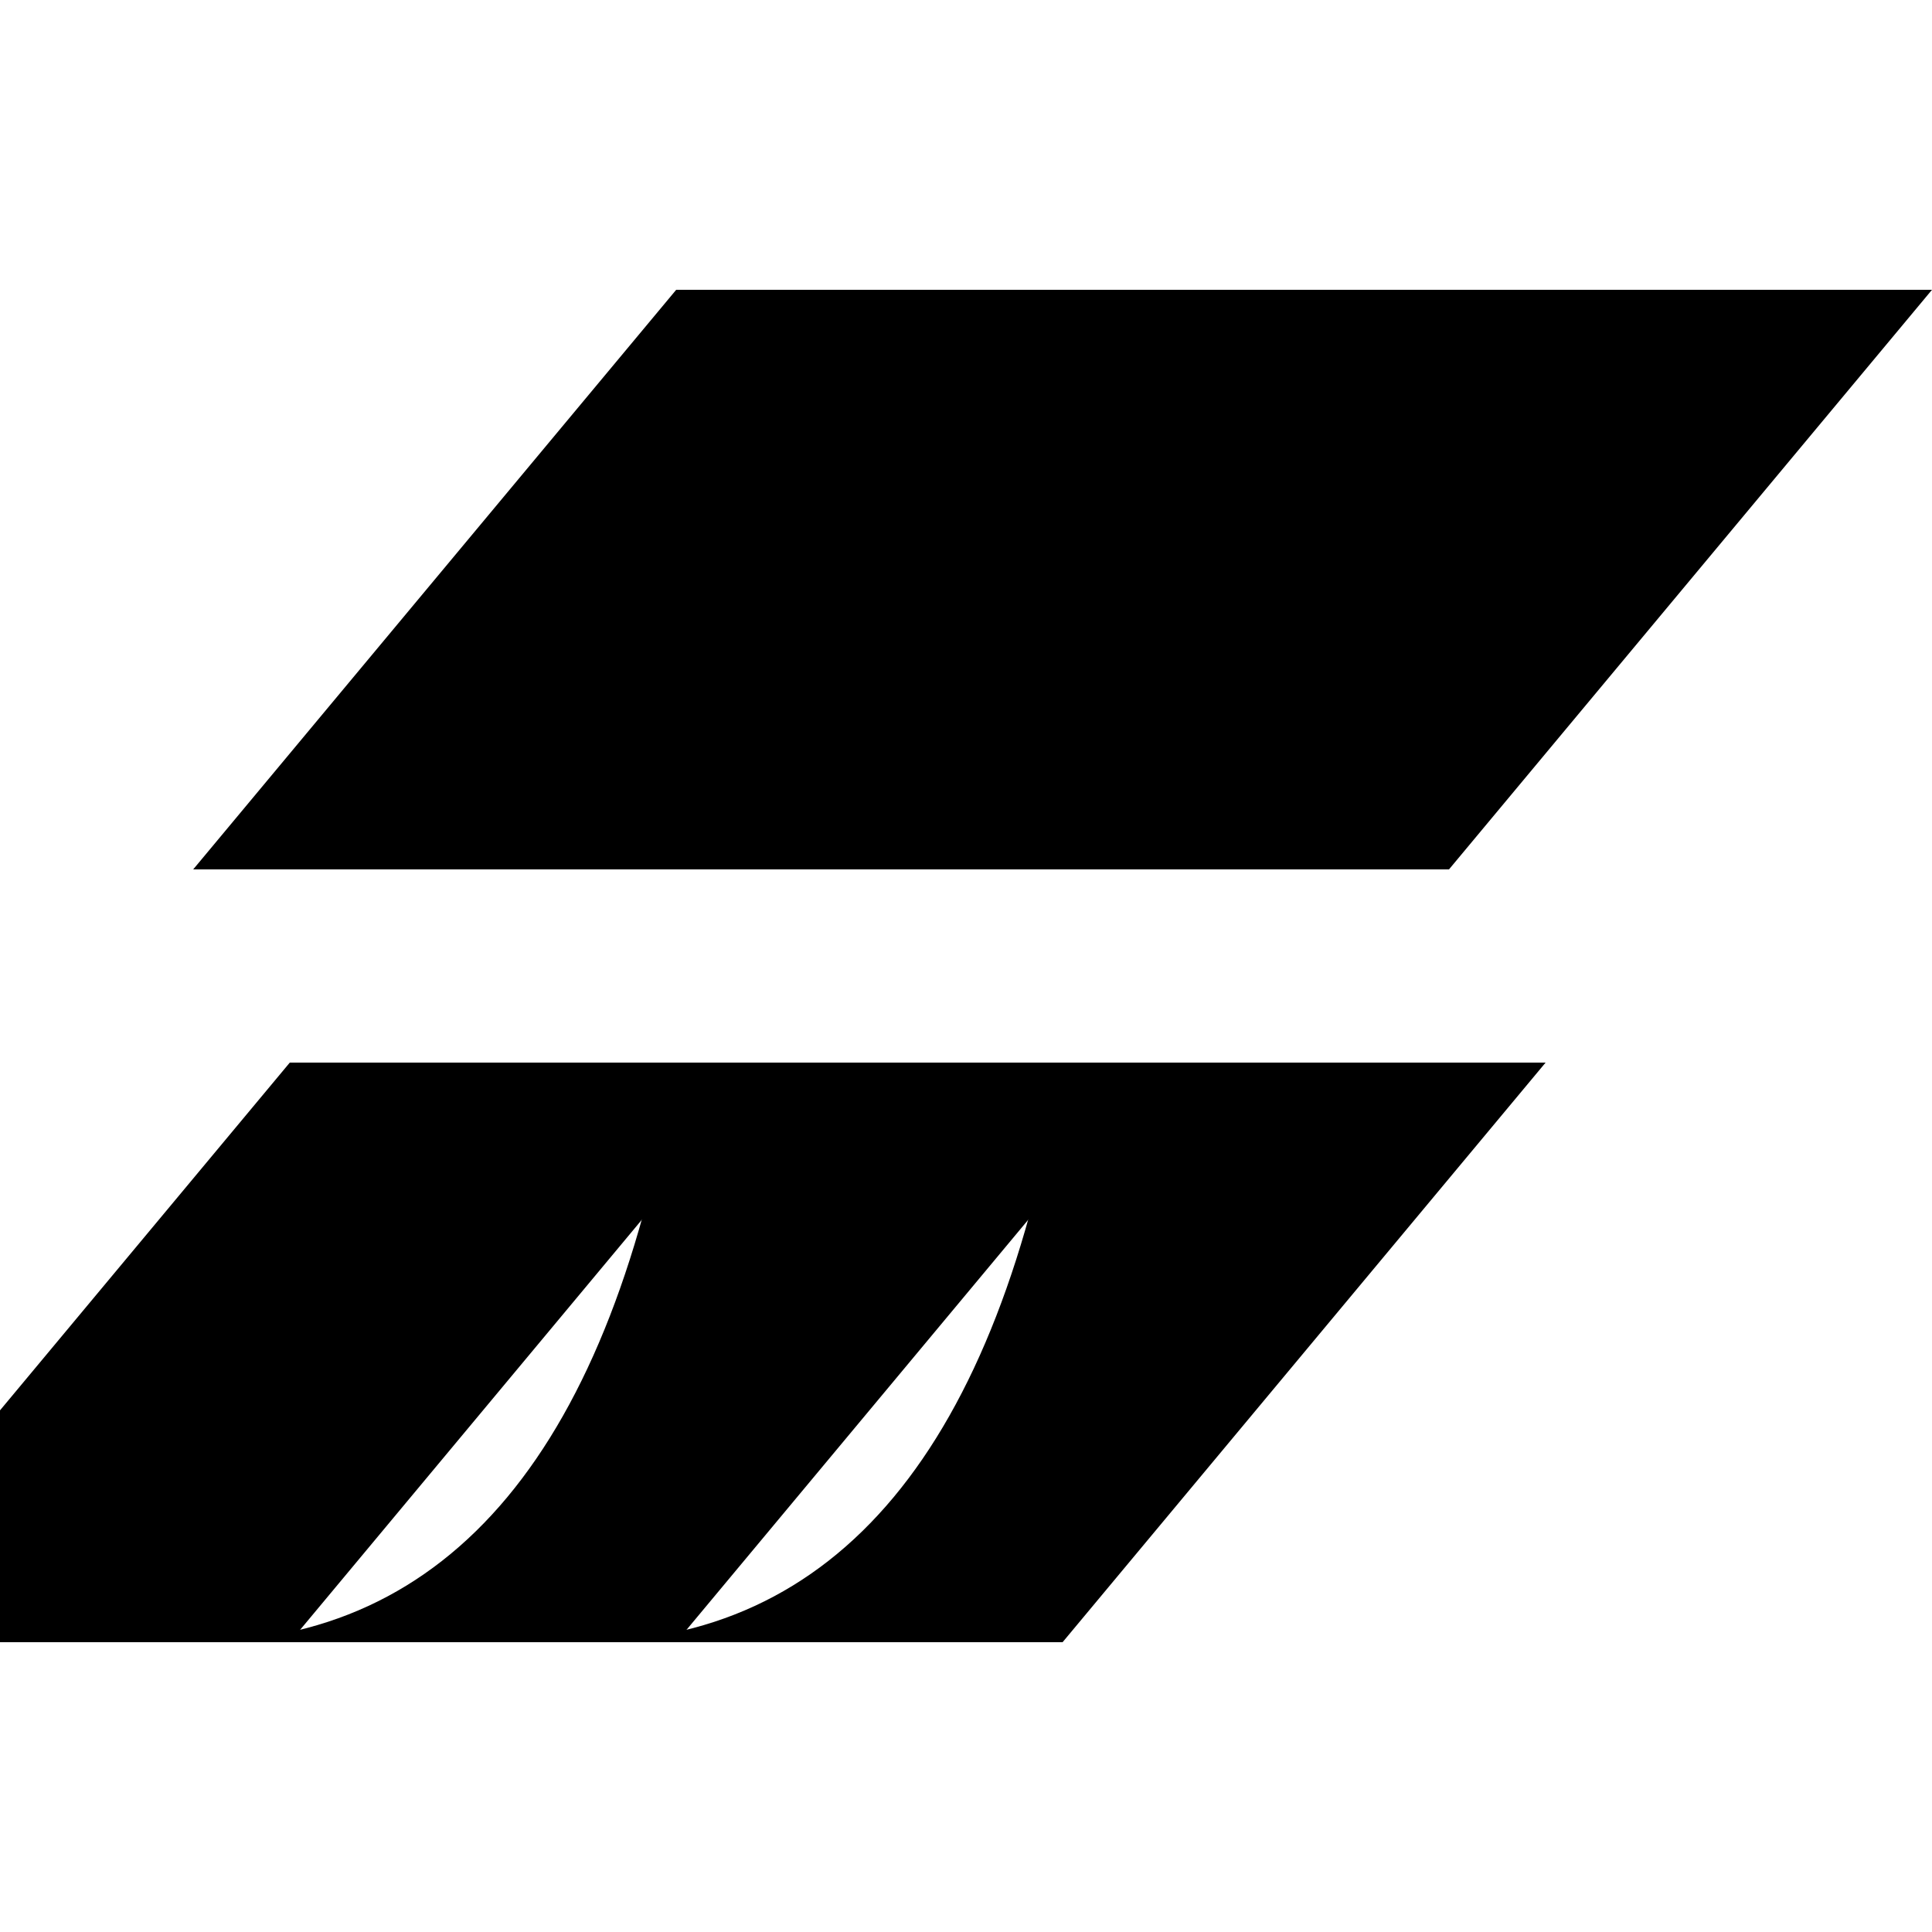
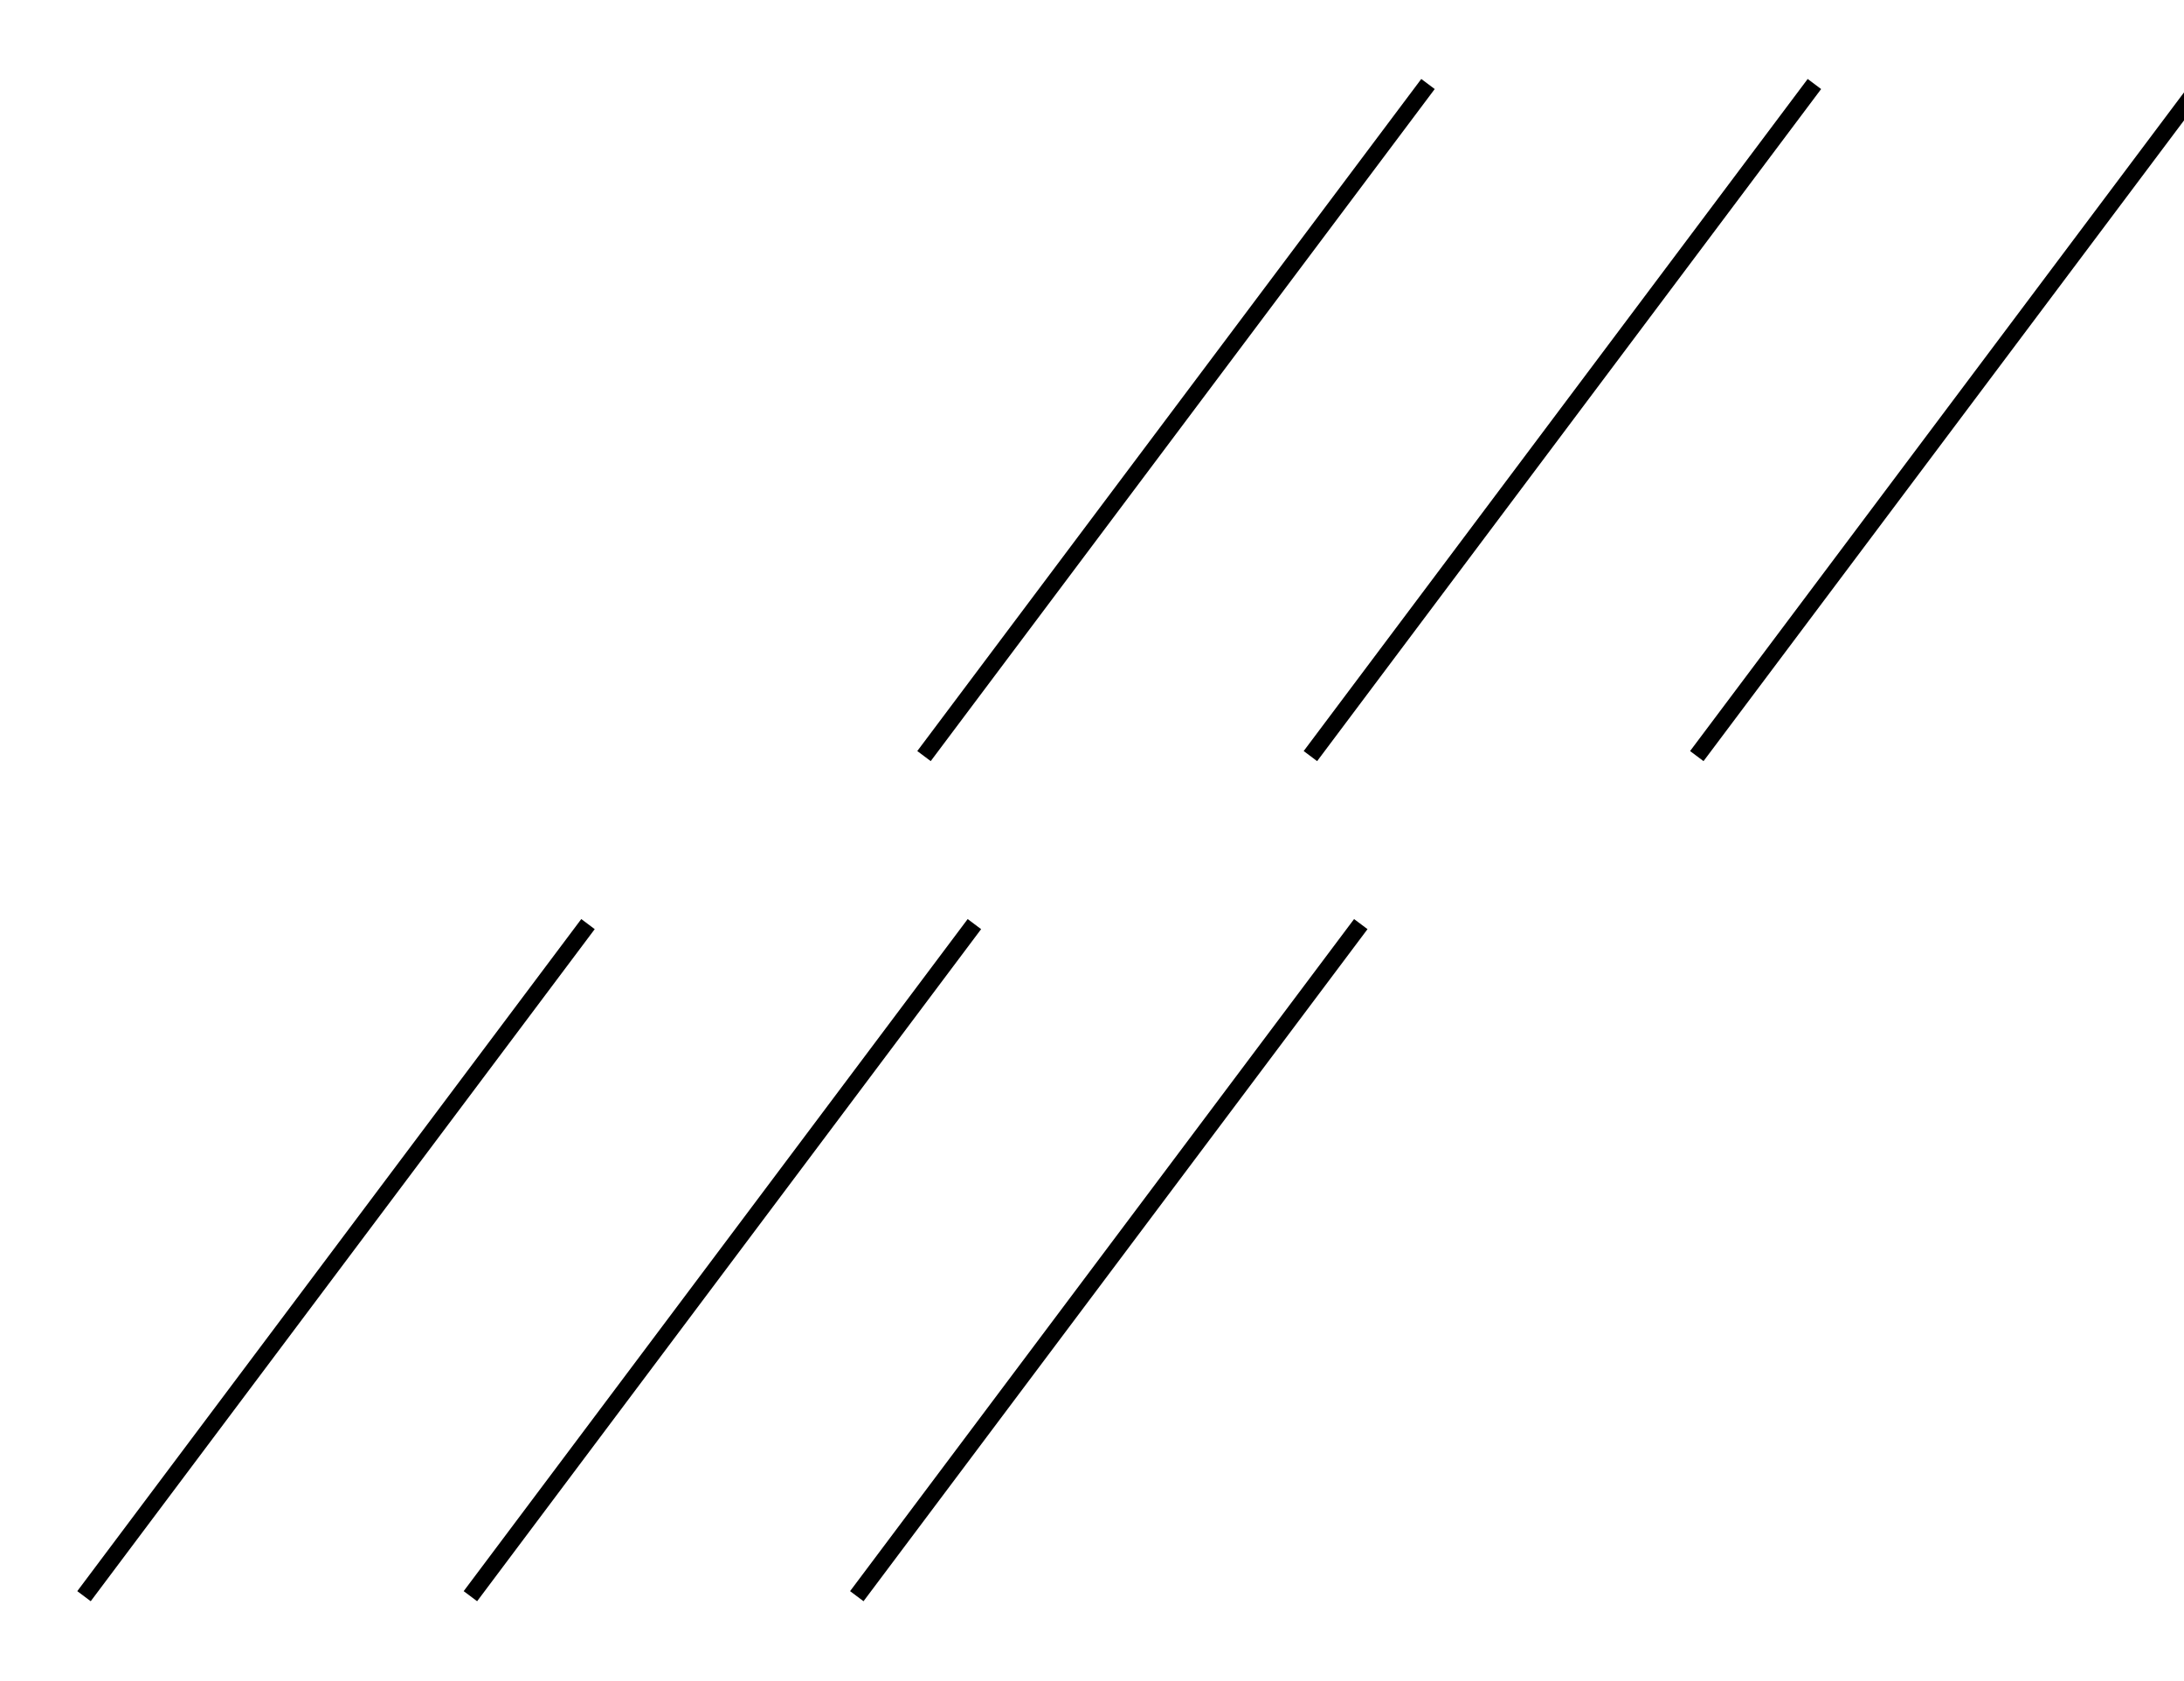
- <svg xmlns="http://www.w3.org/2000/svg" width="500" height="500" viewBox="0 0 100 100" fill="none">
-   <path d="M35 15L60 15L35 45L10 45Q10 45 35 15Z" fill="black" />
-   <path d="M55 15L80 15L55 45L30 45Q30 45 55 15Z" fill="black" />
-   <path d="M75 15L100 15L75 45L50 45Q50 45 75 15Z" fill="black" />
-   <path d="M15 55L40 55L15 85L-10 85Q-10 85 15 55Z" fill="black" />
-   <path d="M35 55L60 55L35 85L10 85Q30 85 35 55Z" fill="black" />
-   <path d="M55 55L80 55L55 85L30 85Q50 85 55 55Z" fill="black" />
+ <svg xmlns="http://www.w3.org/2000/svg" viewBox="0 0 130 100" fill="none">
+   <g>
+     <path d="M55 45 L85 5" stroke="currentColor" strokeWidth="18" strokeLinecap="round" />
+     <path d="M78 45 L108 5" stroke="currentColor" strokeWidth="18" strokeLinecap="round" />
+     <path d="M101 45 L131 5" stroke="currentColor" strokeWidth="18" strokeLinecap="round" />
+     <path d="M5 95 L35 55" stroke="currentColor" strokeWidth="18" strokeLinecap="round" />
+     <path d="M28 95 L58 55" stroke="currentColor" strokeWidth="18" strokeLinecap="round" />
+     <path d="M51 95 L81 55" stroke="currentColor" strokeWidth="18" strokeLinecap="round" />
+   </g>
</svg>
